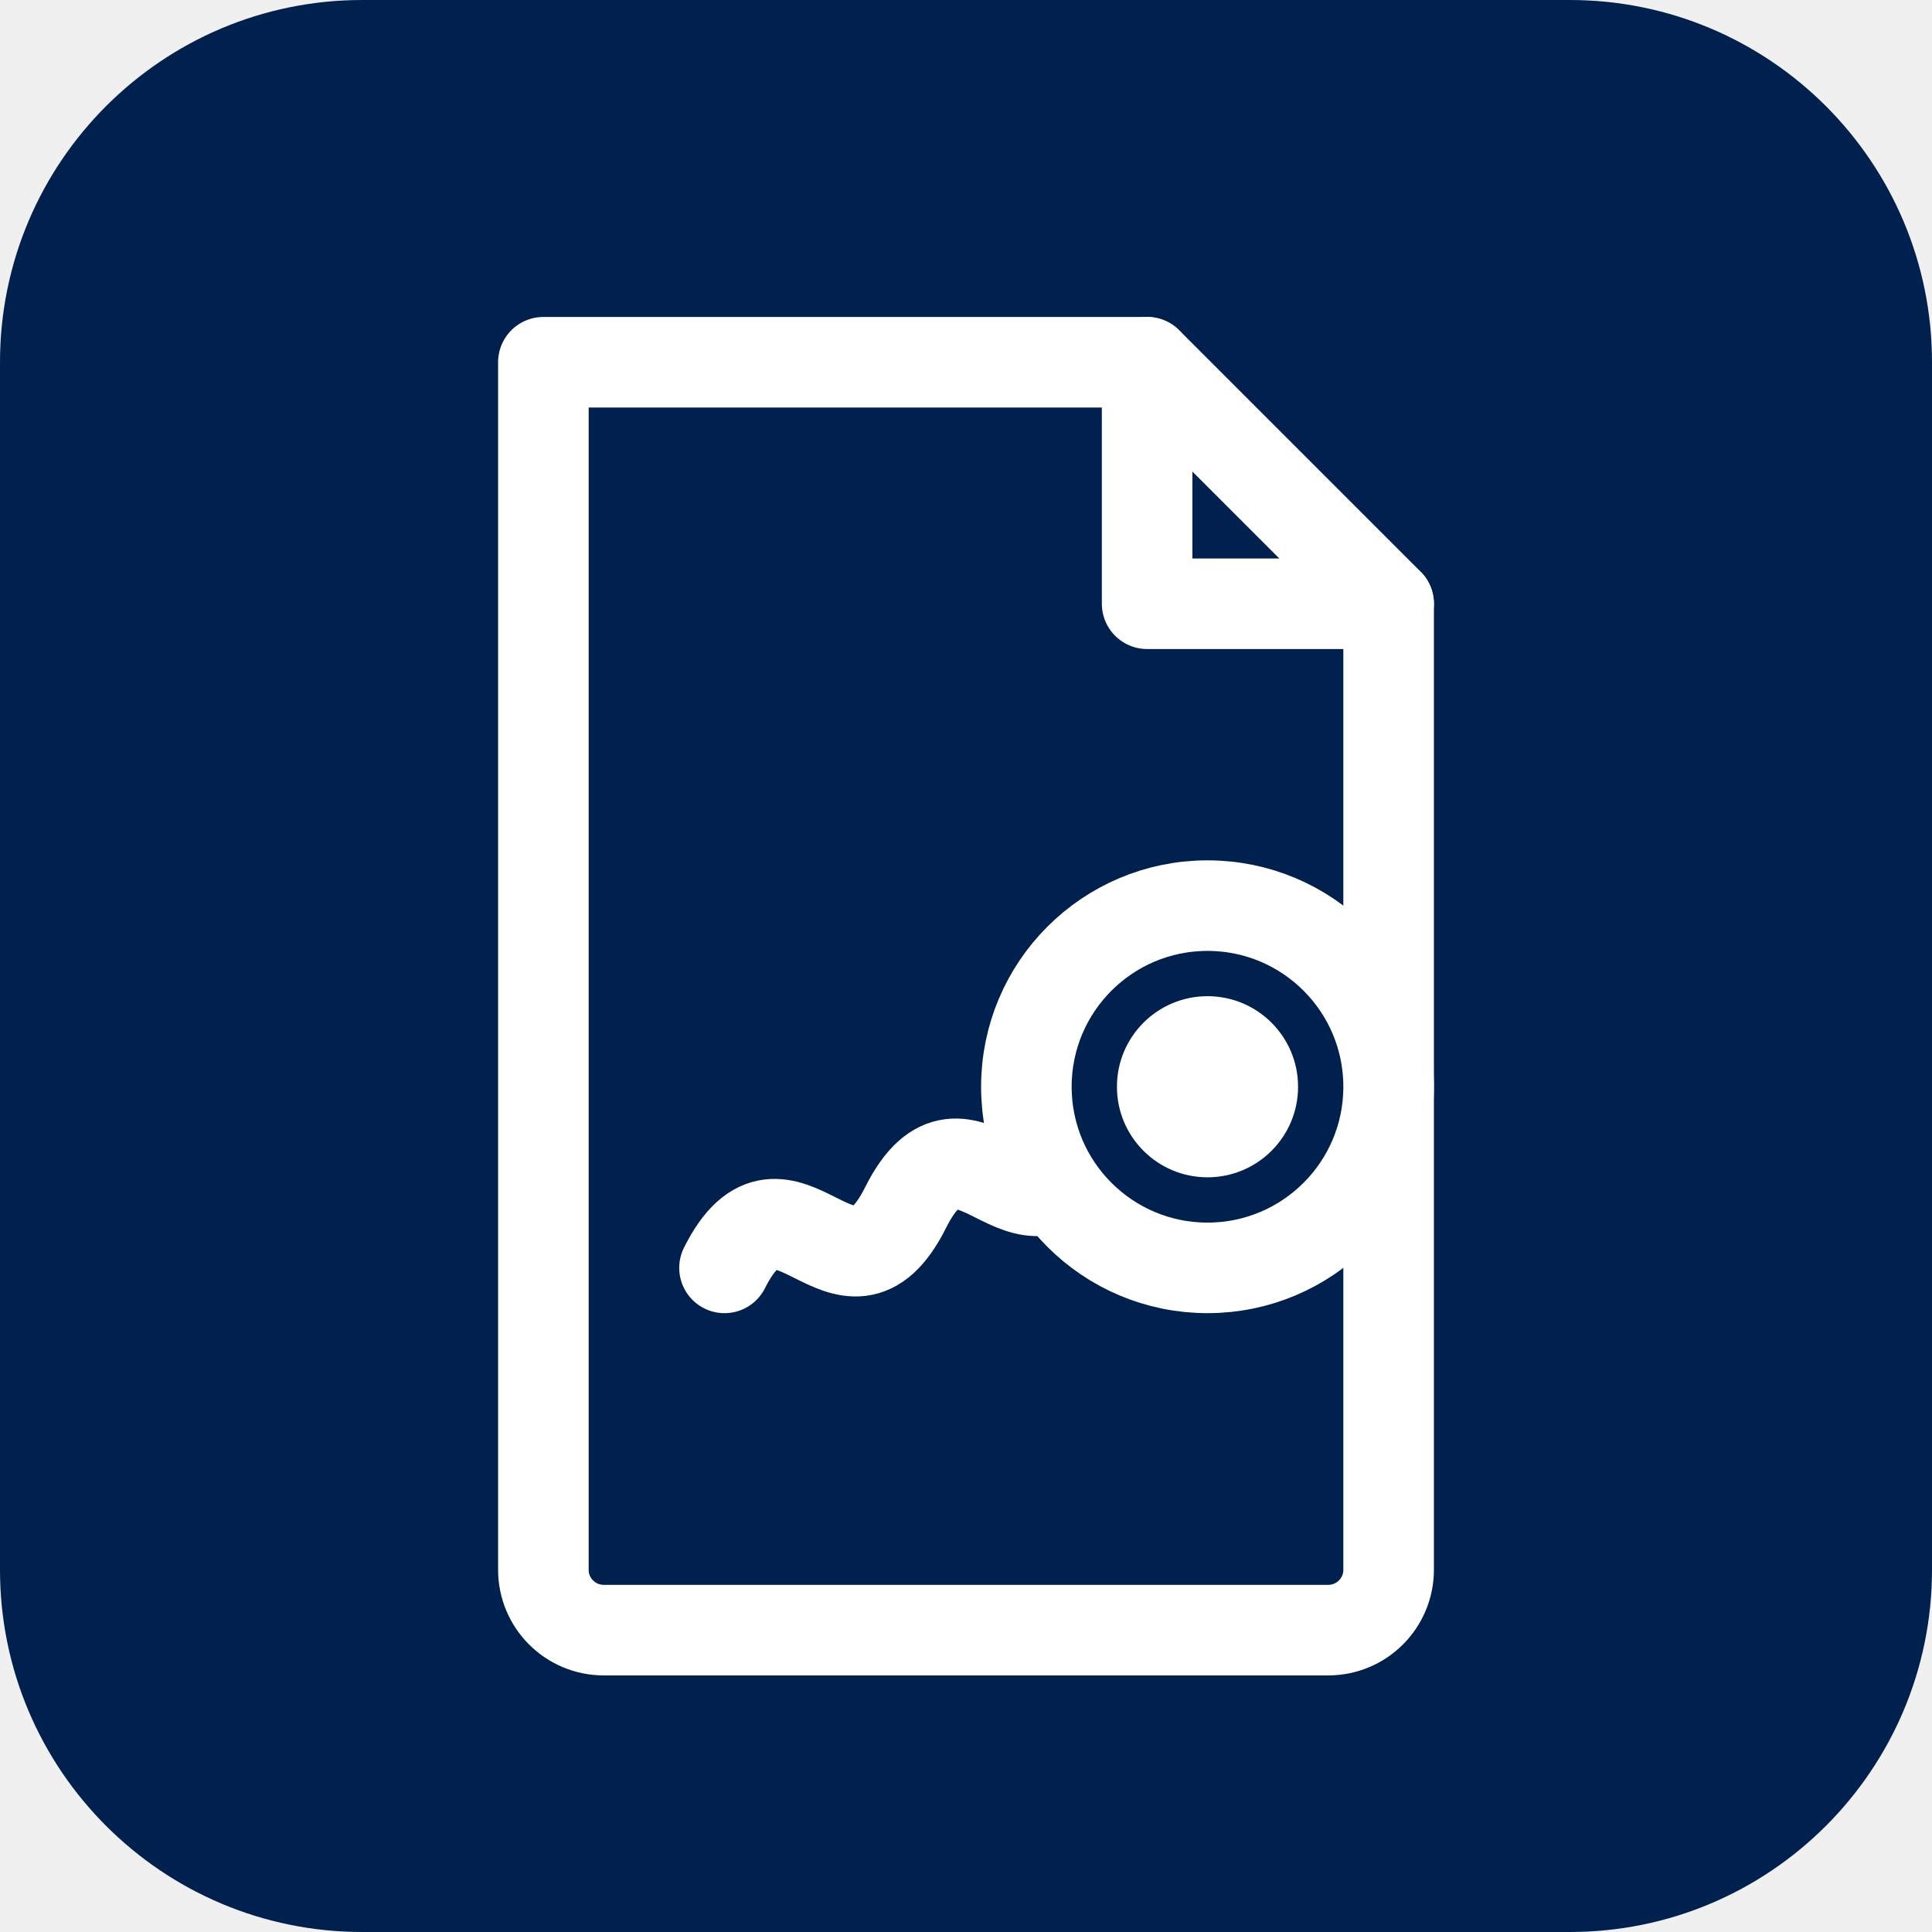
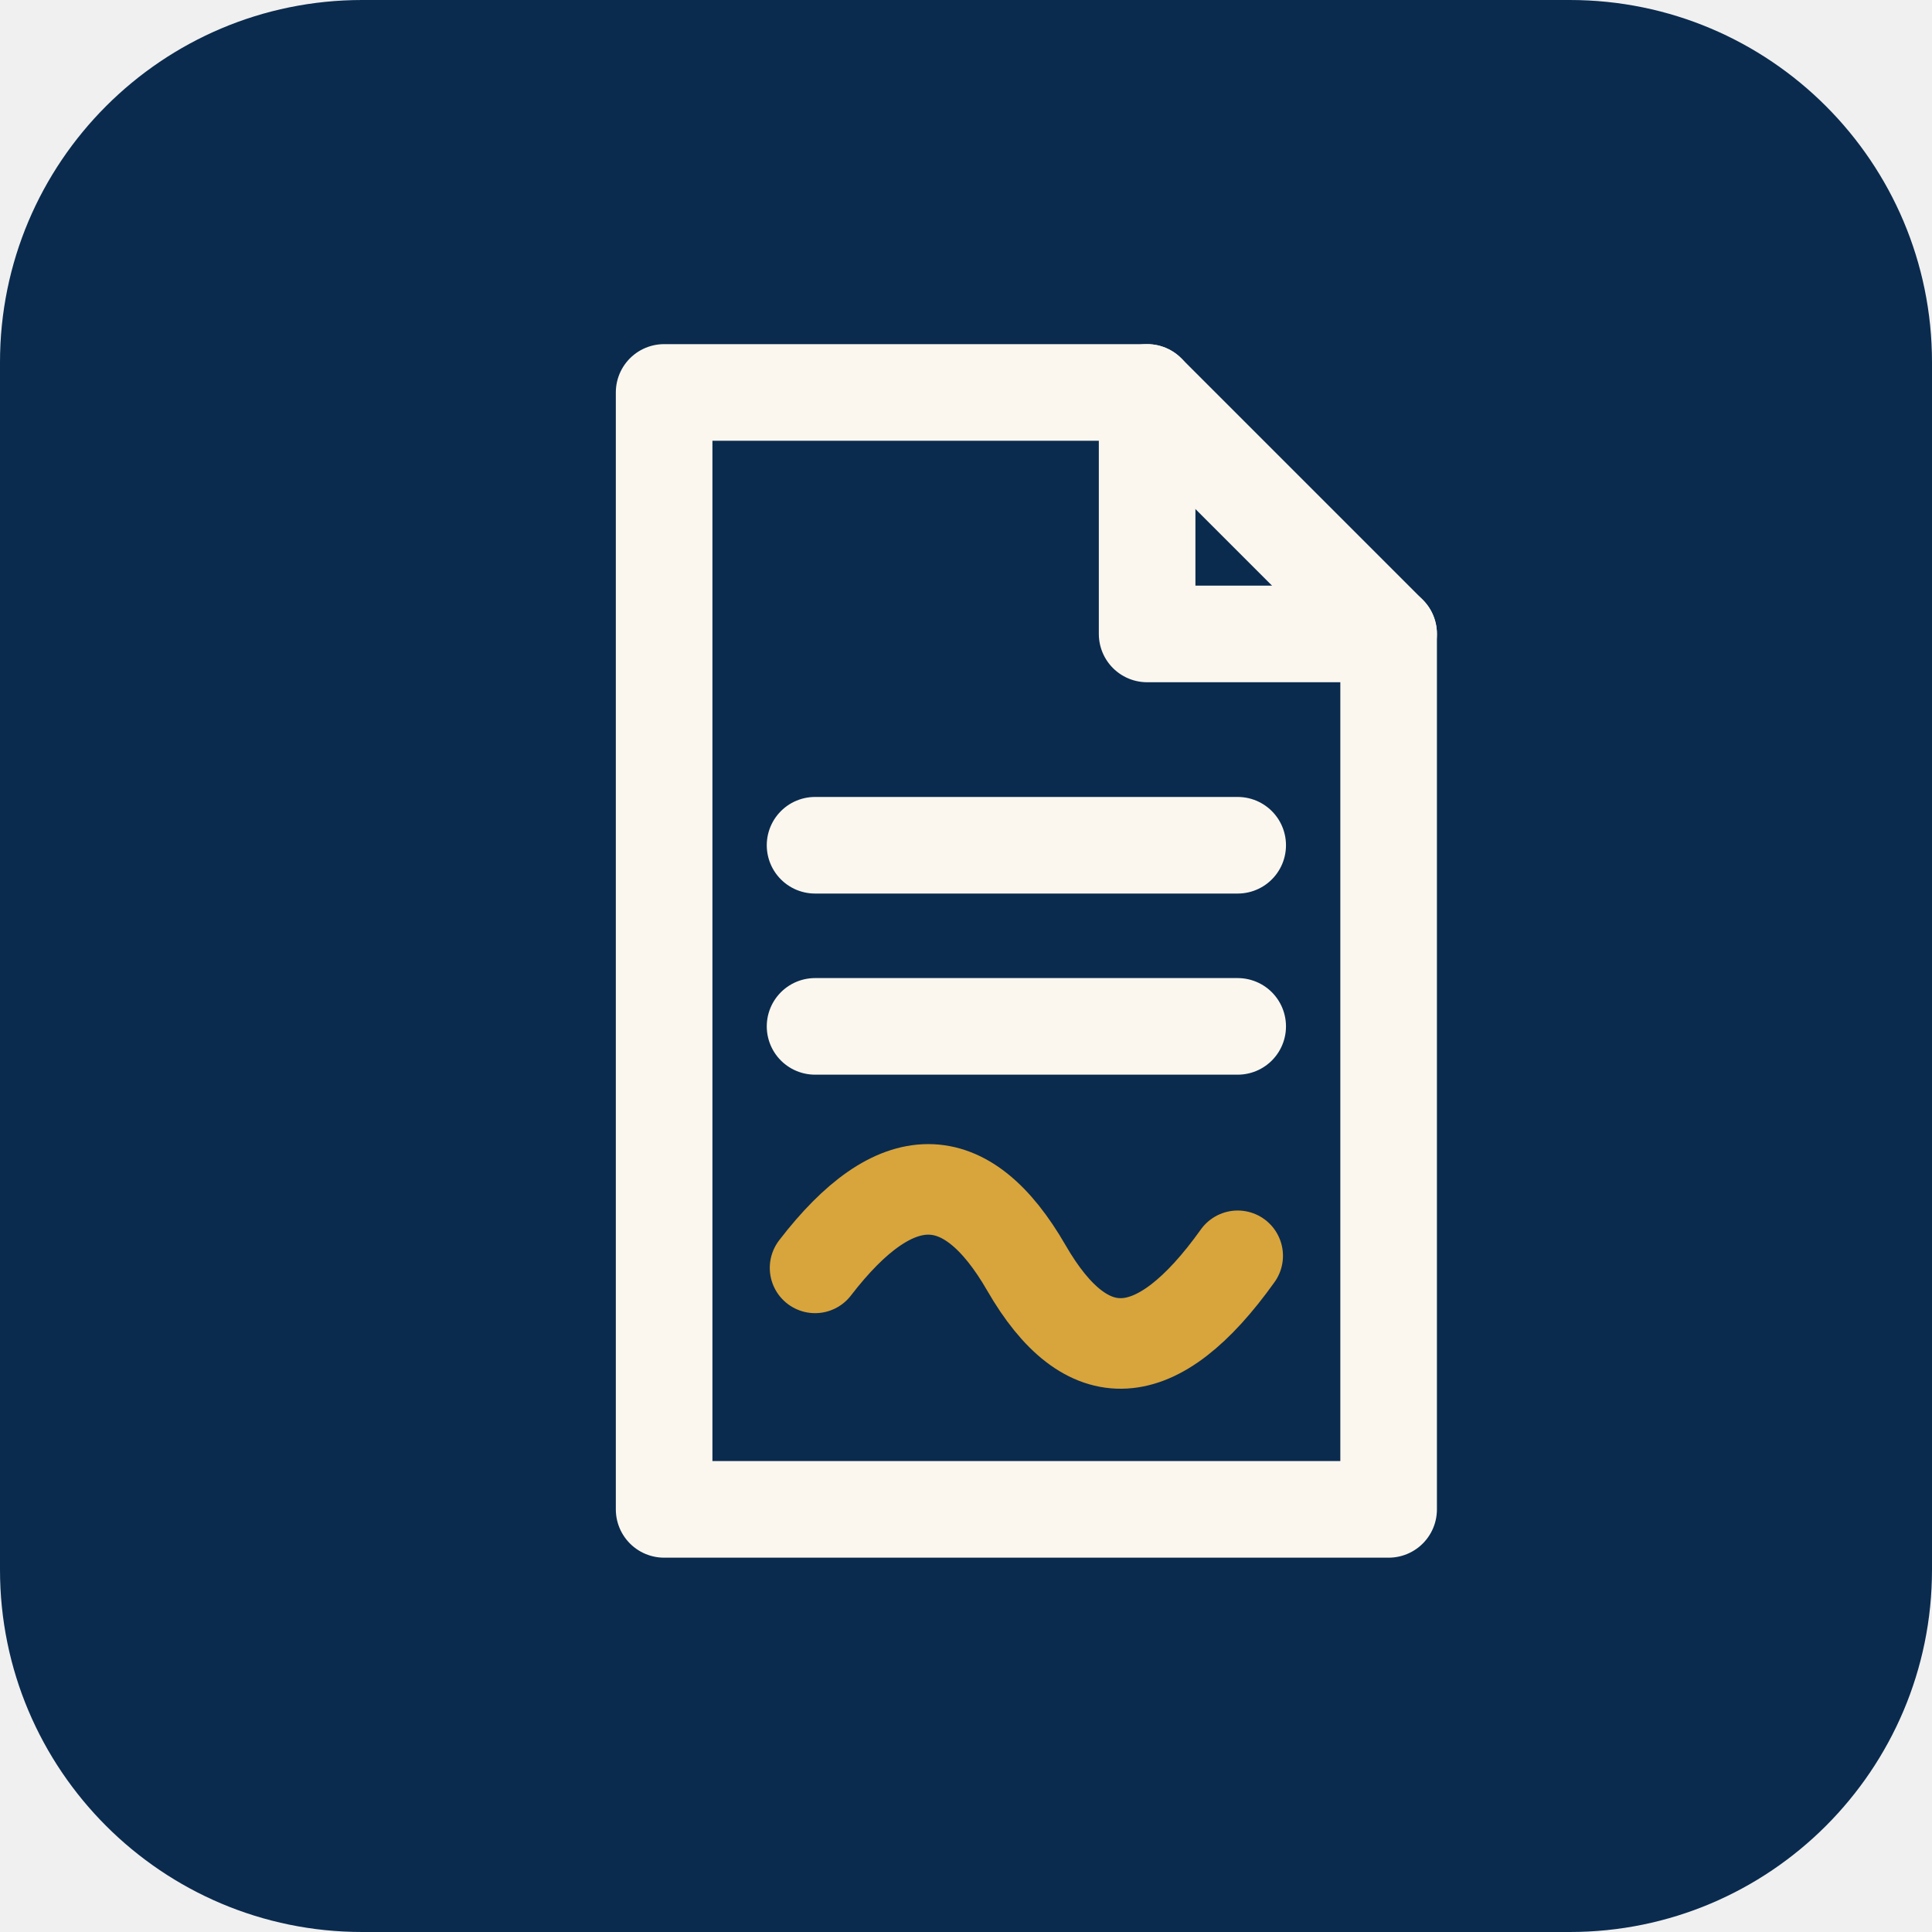
- <svg xmlns="http://www.w3.org/2000/svg" viewBox="0 0 32 32">
-   <rect width="32" height="32" rx="6" fill="#00214D" />
-   <g fill="none" stroke="#fff" stroke-width="1.5" stroke-linecap="round" stroke-linejoin="round">
-     <path d="M9 6h10l4 4v16a1 1 0 0 1-1 1H10a1 1 0 0 1-1-1V6z" />
-     <path d="M19 6v4h4" />
-     <path d="M12 21c1-2 2 1 3-1s2 1 3-1" />
-     <circle cx="20" cy="18" r="3" fill="#00214D" stroke="#fff" stroke-width="1.5" />
-     <circle cx="20" cy="18" r="1.5" fill="#fff" stroke="none" />
+ <svg xmlns="http://www.w3.org/2000/svg" viewBox="0 0 32 32" role="img" aria-label="Manifest">
+   <rect width="32" height="32" rx="6" fill="#0A2B4E" />
+   <g fill="none" stroke="#FBF7EF" stroke-width="1.6" stroke-linecap="round" stroke-linejoin="round">
+     <path d="M11 6.5 H19 L23 10.5 V25 H11 Z" />
+     <path d="M19 6.5 V10.5 H23" />
+     <line x1="13.5" y1="14" x2="20.5" y2="14" />
+     <line x1="13.5" y1="17" x2="20.5" y2="17" />
  </g>
+   <path d="M13.5 21 q2 -2.6 3.5 0 t3.5 -0.2" fill="none" stroke="#D8A43C" stroke-width="1.5" stroke-linecap="round" />
</svg>
